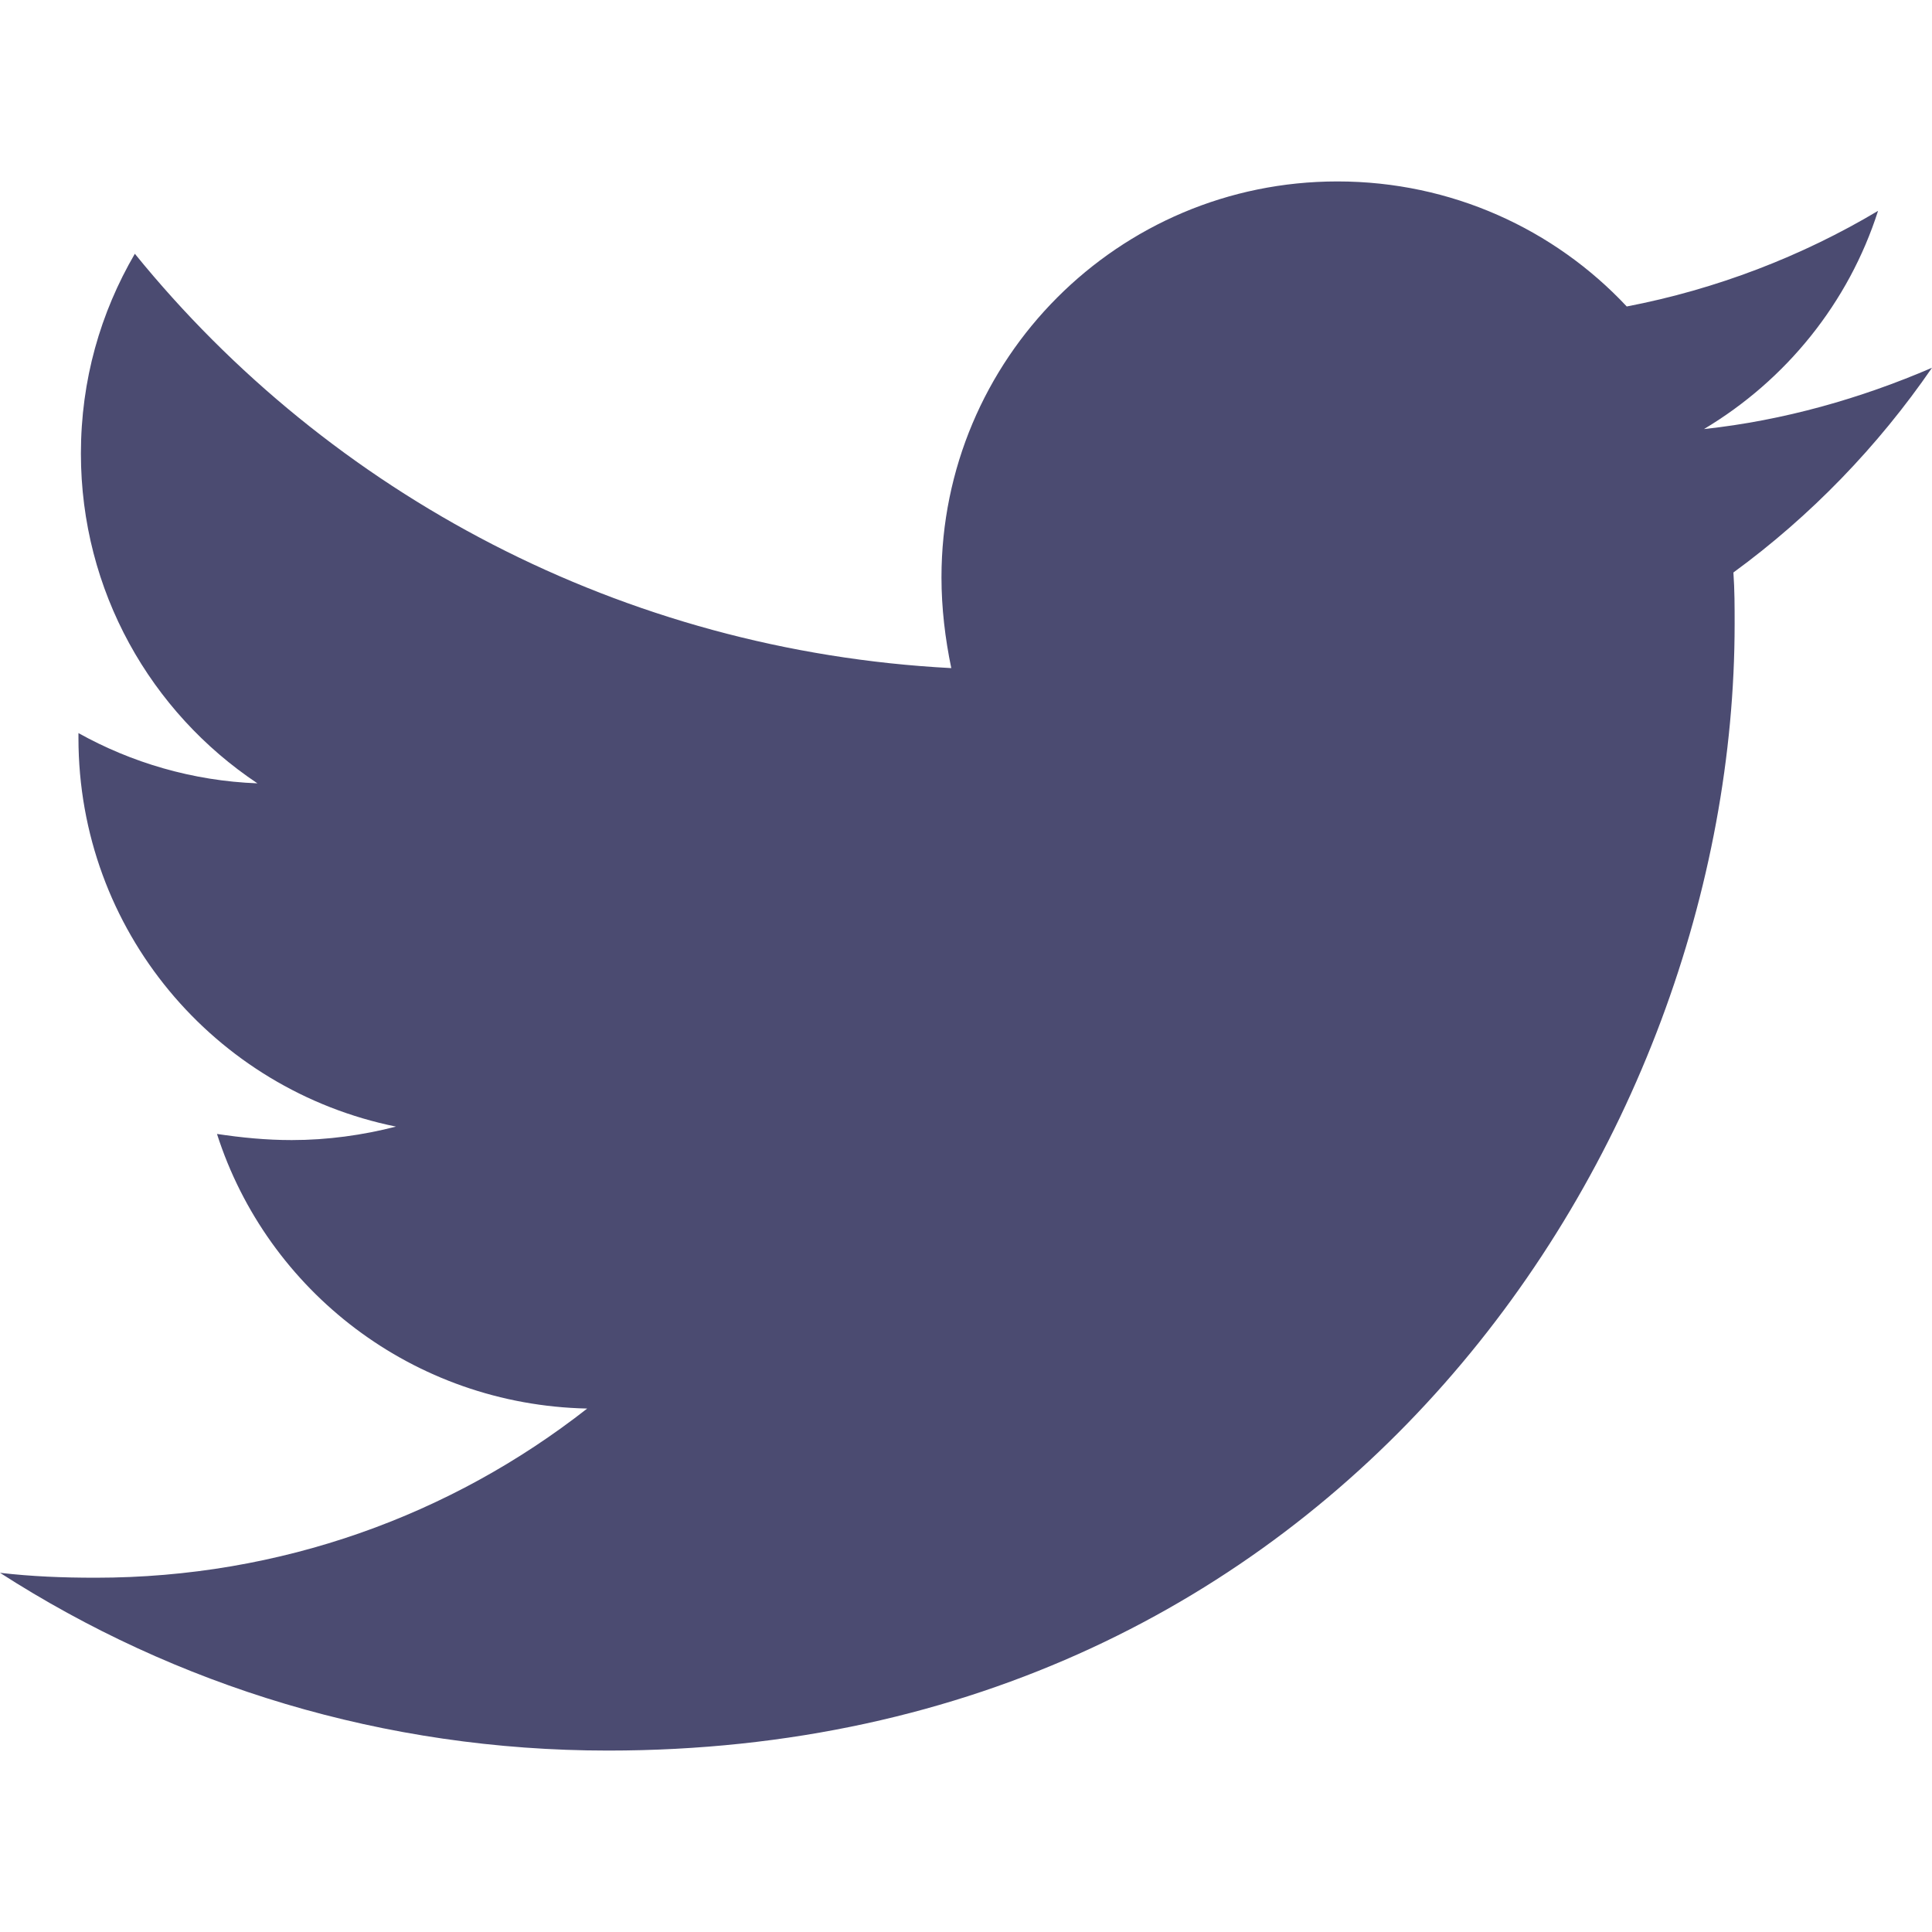
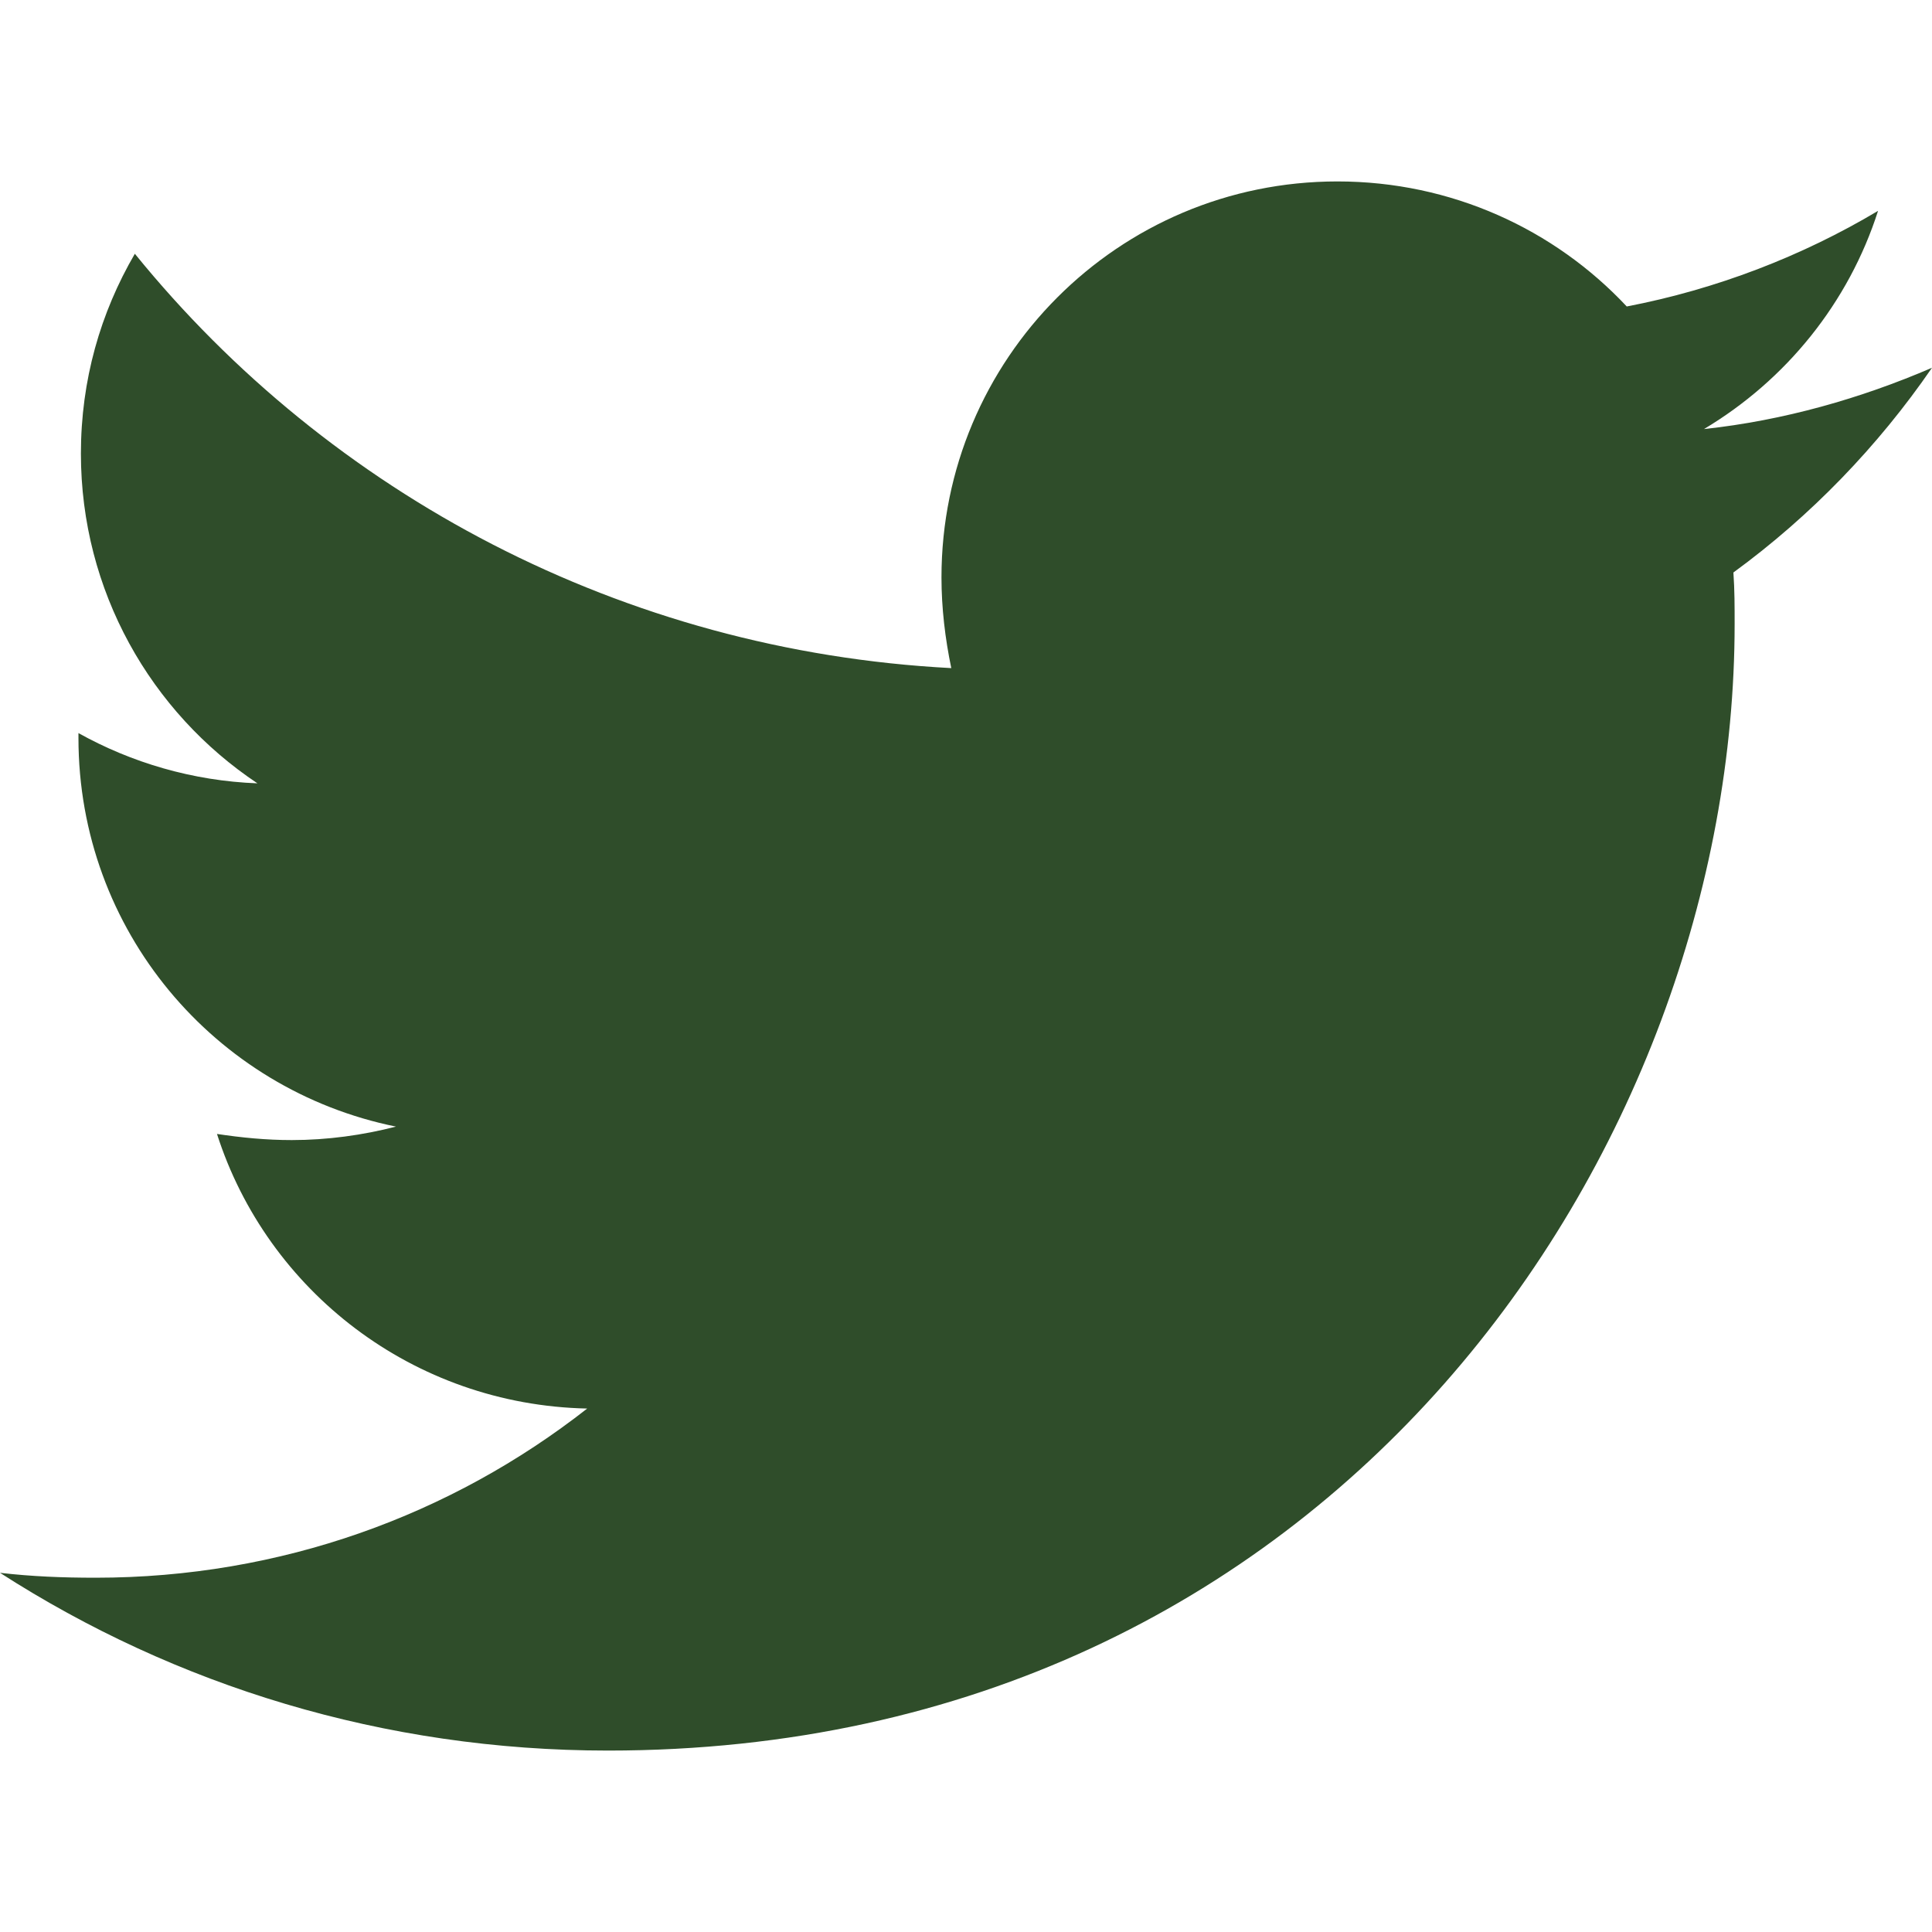
<svg xmlns="http://www.w3.org/2000/svg" version="1.0" viewBox="0 0 512 512" aria-hidden="true">
  <g id="Twitter1_layer">
-     <path d="M459.37 151.716c.325 4.548.325 9.097.325 13.645 0 138.72-105.583 298.558-298.558 298.558-59.452 0-114.68-17.219-161.137-47.106 8.447.974 16.568 1.299 25.34 1.299 49.055 0 94.213-16.568 130.274-44.832-46.132-.975-84.792-31.188-98.112-72.772 6.498.974 12.995 1.624 19.818 1.624 9.421 0 18.843-1.3 27.614-3.573-48.081-9.747-84.143-51.98-84.143-102.985v-1.299c13.969 7.797 30.214 12.67 47.431 13.319-28.264-18.843-46.781-51.005-46.781-87.391 0-19.492 5.197-37.36 14.294-52.954 51.655 63.675 129.3 105.258 216.365 109.807-1.624-7.797-2.599-15.918-2.599-24.04 0-57.828 46.782-104.934 104.934-104.934 30.213 0 57.502 12.67 76.67 33.137 23.715-4.548 46.456-13.32 66.599-25.34-7.798 24.366-24.366 44.833-46.132 57.827 21.117-2.273 41.584-8.122 60.426-16.243-14.292 20.791-32.161 39.308-52.628 54.253z" fill="#4b4b71" />
+     <path d="M459.37 151.716c.325 4.548.325 9.097.325 13.645 0 138.72-105.583 298.558-298.558 298.558-59.452 0-114.68-17.219-161.137-47.106 8.447.974 16.568 1.299 25.34 1.299 49.055 0 94.213-16.568 130.274-44.832-46.132-.975-84.792-31.188-98.112-72.772 6.498.974 12.995 1.624 19.818 1.624 9.421 0 18.843-1.3 27.614-3.573-48.081-9.747-84.143-51.98-84.143-102.985v-1.299c13.969 7.797 30.214 12.67 47.431 13.319-28.264-18.843-46.781-51.005-46.781-87.391 0-19.492 5.197-37.36 14.294-52.954 51.655 63.675 129.3 105.258 216.365 109.807-1.624-7.797-2.599-15.918-2.599-24.04 0-57.828 46.782-104.934 104.934-104.934 30.213 0 57.502 12.67 76.67 33.137 23.715-4.548 46.456-13.32 66.599-25.34-7.798 24.366-24.366 44.833-46.132 57.827 21.117-2.273 41.584-8.122 60.426-16.243-14.292 20.791-32.161 39.308-52.628 54.253z" fill="#2f4d2a" />
  </g>
</svg>
